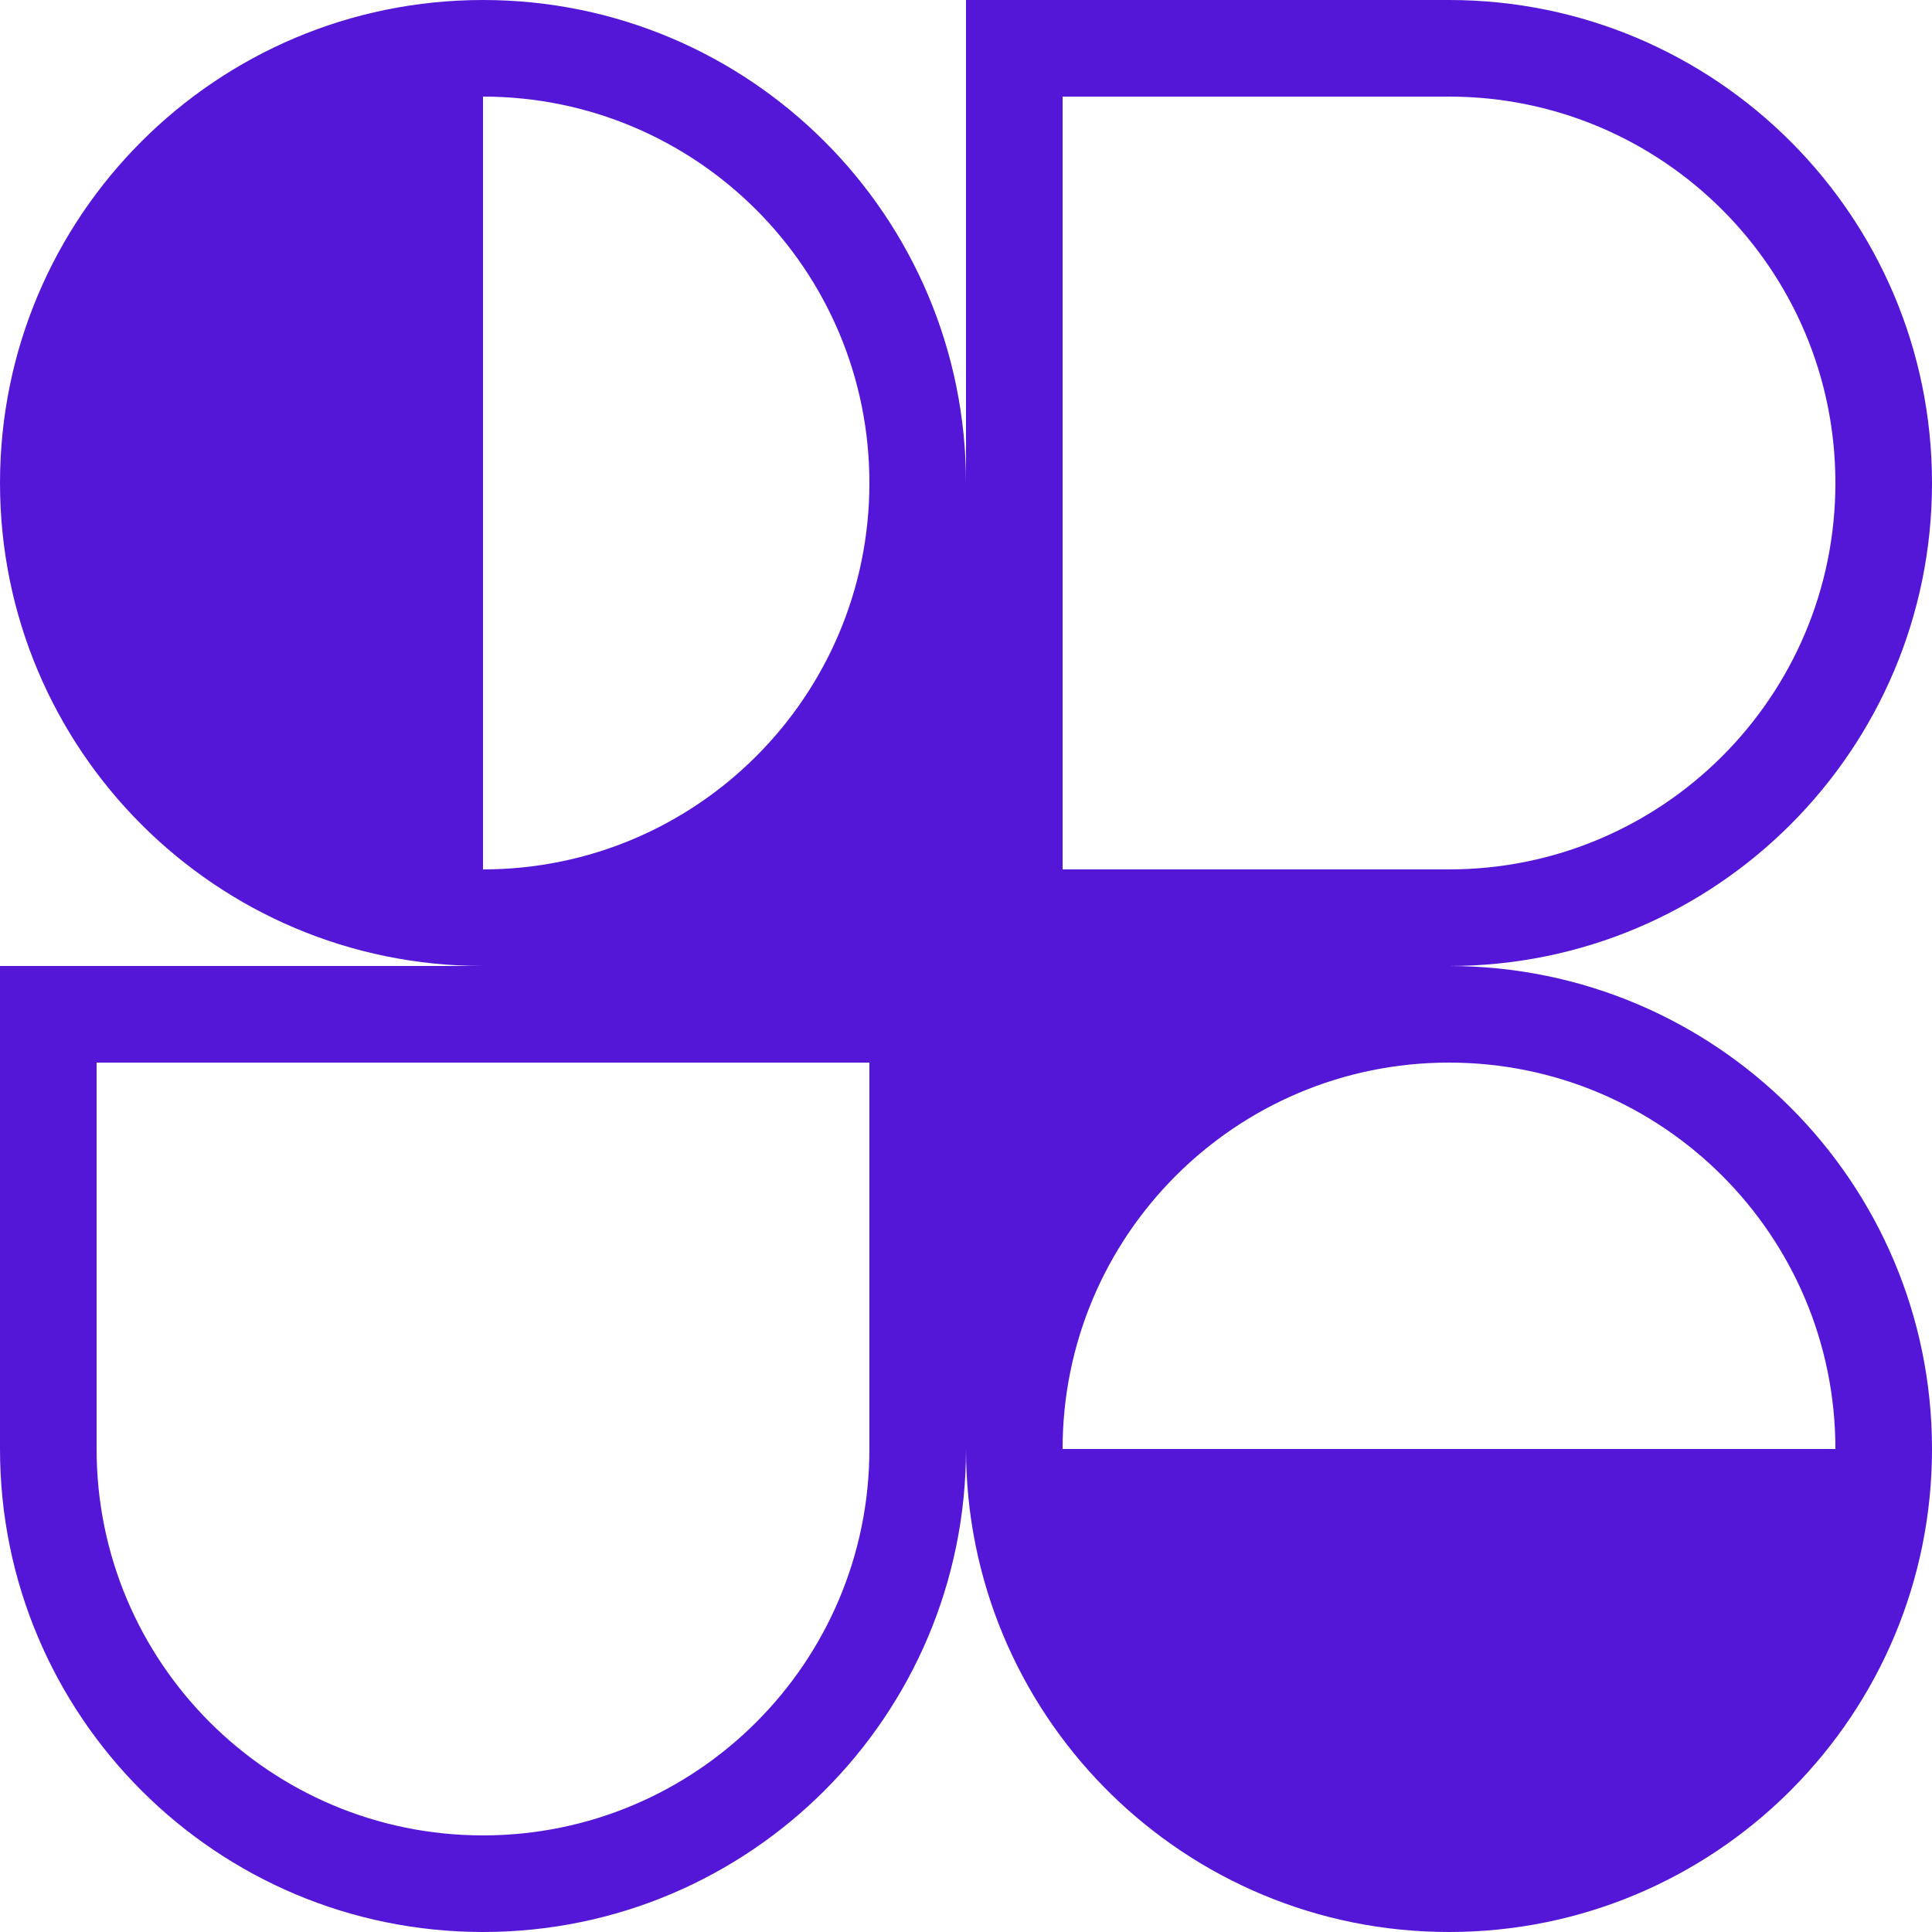
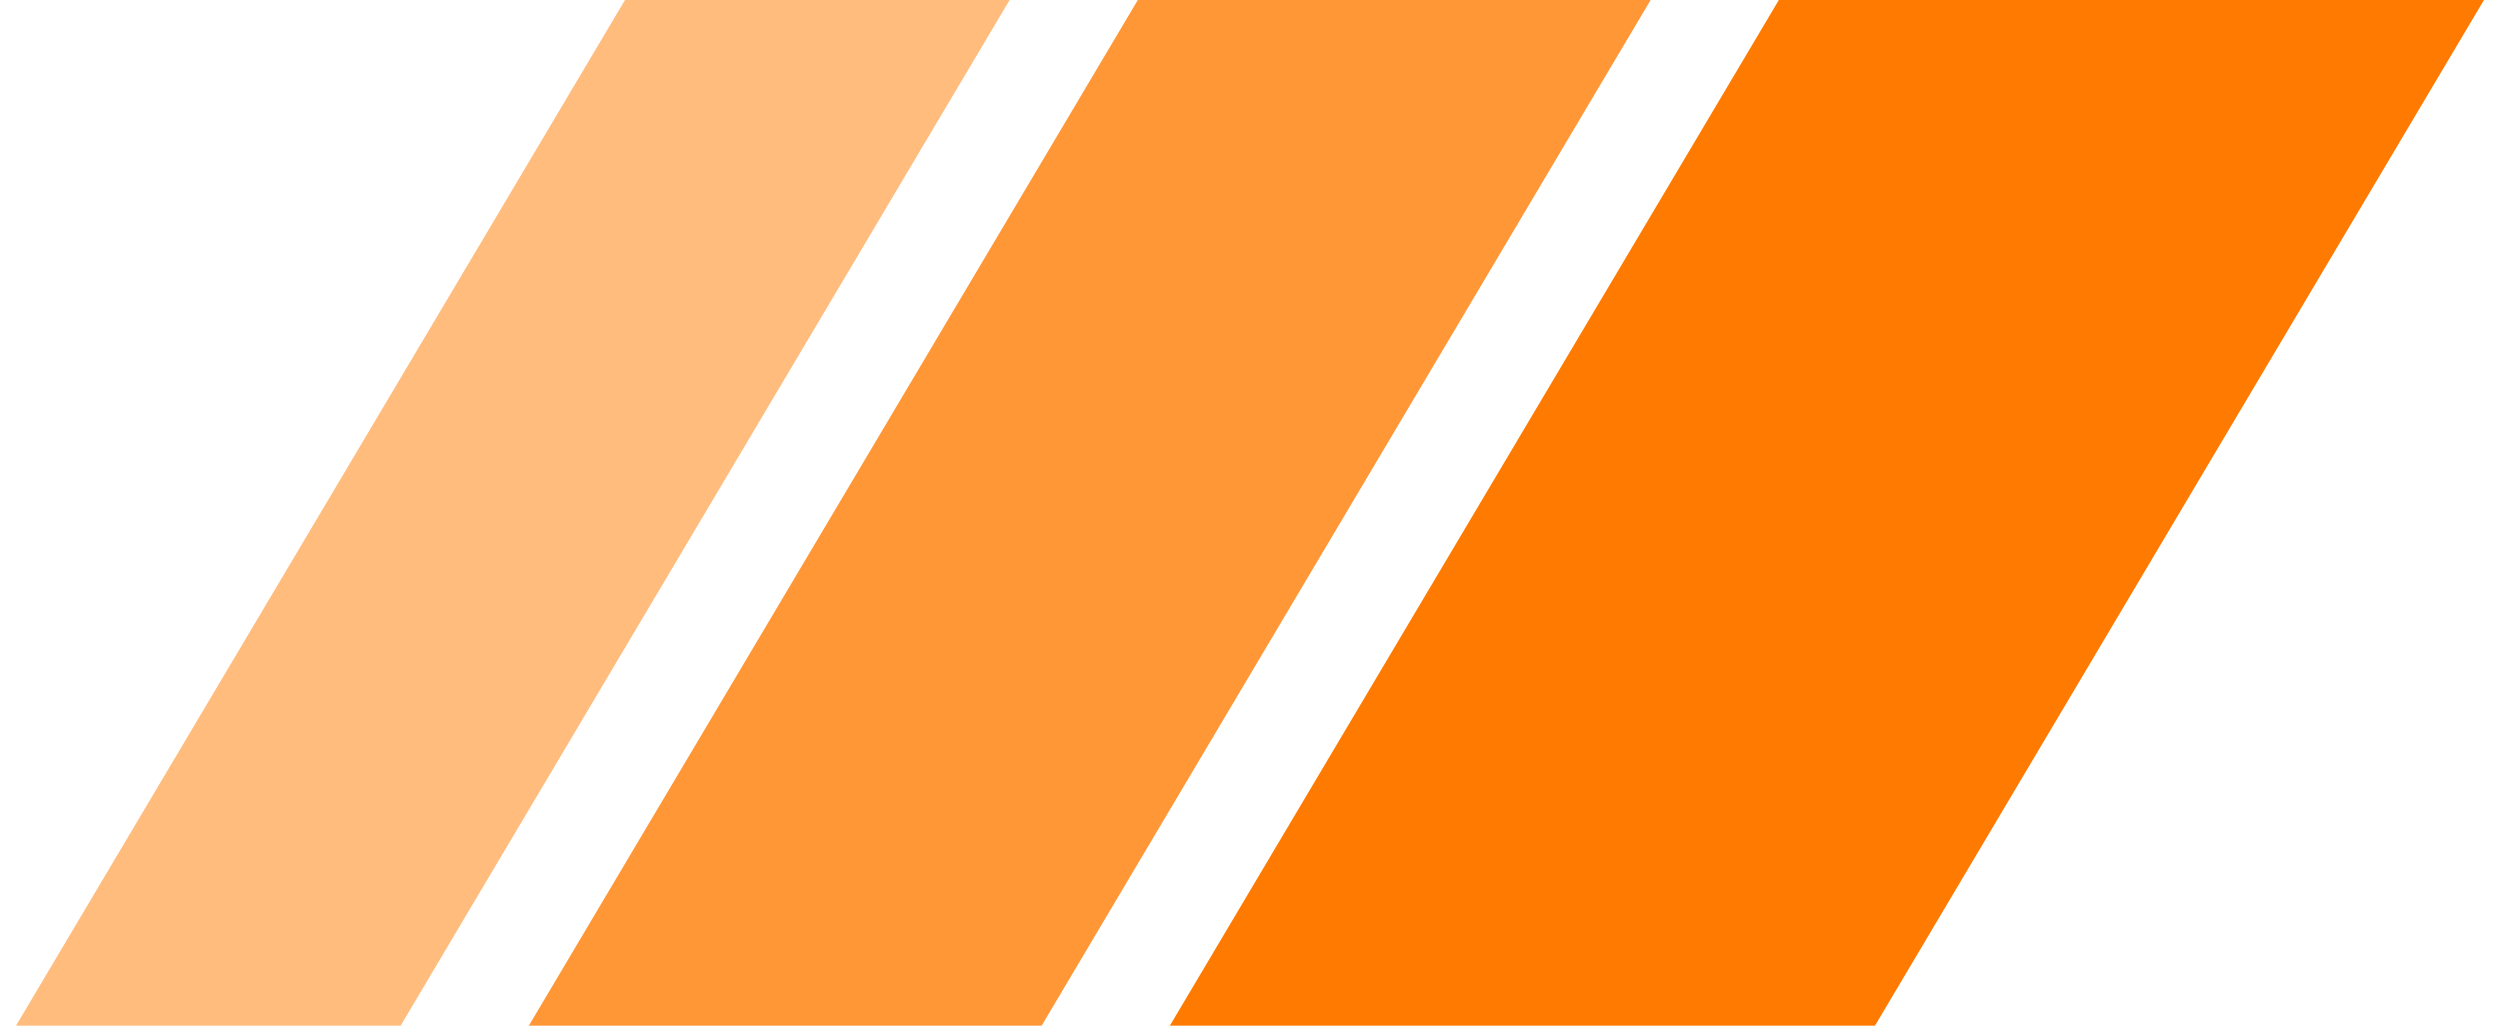
- <svg xmlns="http://www.w3.org/2000/svg" id="logo-85" width="40" height="40" viewBox="0 0 40 40" fill="none">
-   <path class="ccustom" fill-rule="evenodd" clip-rule="evenodd" d="M10 0C15.523 0 20 4.477 20 10V0H30C35.523 0 40 4.477 40 10C40 15.523 35.523 20 30 20C35.523 20 40 24.477 40 30C40 32.742 38.896 35.227 37.108 37.033L37.071 37.071L37.038 37.104C35.231 38.894 32.745 40 30 40C27.274 40 24.803 38.909 22.999 37.141C22.976 37.117 22.952 37.094 22.929 37.071C22.907 37.049 22.885 37.027 22.863 37.005C21.092 35.201 20 32.728 20 30C20 35.523 15.523 40 10 40C4.477 40 0 35.523 0 30V20H10C4.477 20 0 15.523 0 10C0 4.477 4.477 0 10 0ZM18 10C18 14.418 14.418 18 10 18V2C14.418 2 18 5.582 18 10ZM38 30C38 25.582 34.418 22 30 22C25.582 22 22 25.582 22 30H38ZM2 22V30C2 34.418 5.582 38 10 38C14.418 38 18 34.418 18 30V22H2ZM22 18V2L30 2C34.418 2 38 5.582 38 10C38 14.418 34.418 18 30 18H22Z" fill="#5417D7" />
+ <svg xmlns="http://www.w3.org/2000/svg" id="logo-38" width="78" height="32" viewBox="0 0 78 32" fill="none">
+   <path d="M55.5 0H77.5L58.5 32H36.5L55.5 0Z" class="ccustom" fill="#FF7A00" />
+   <path d="M35.5 0H51.5L32.5 32H16.5L35.5 0Z" class="ccompli1" fill="#FF9736" />
+   <path d="M19.5 0H31.5L12.5 32H0.5L19.5 0Z" class="ccompli2" fill="#FFBC7D" />
</svg>
